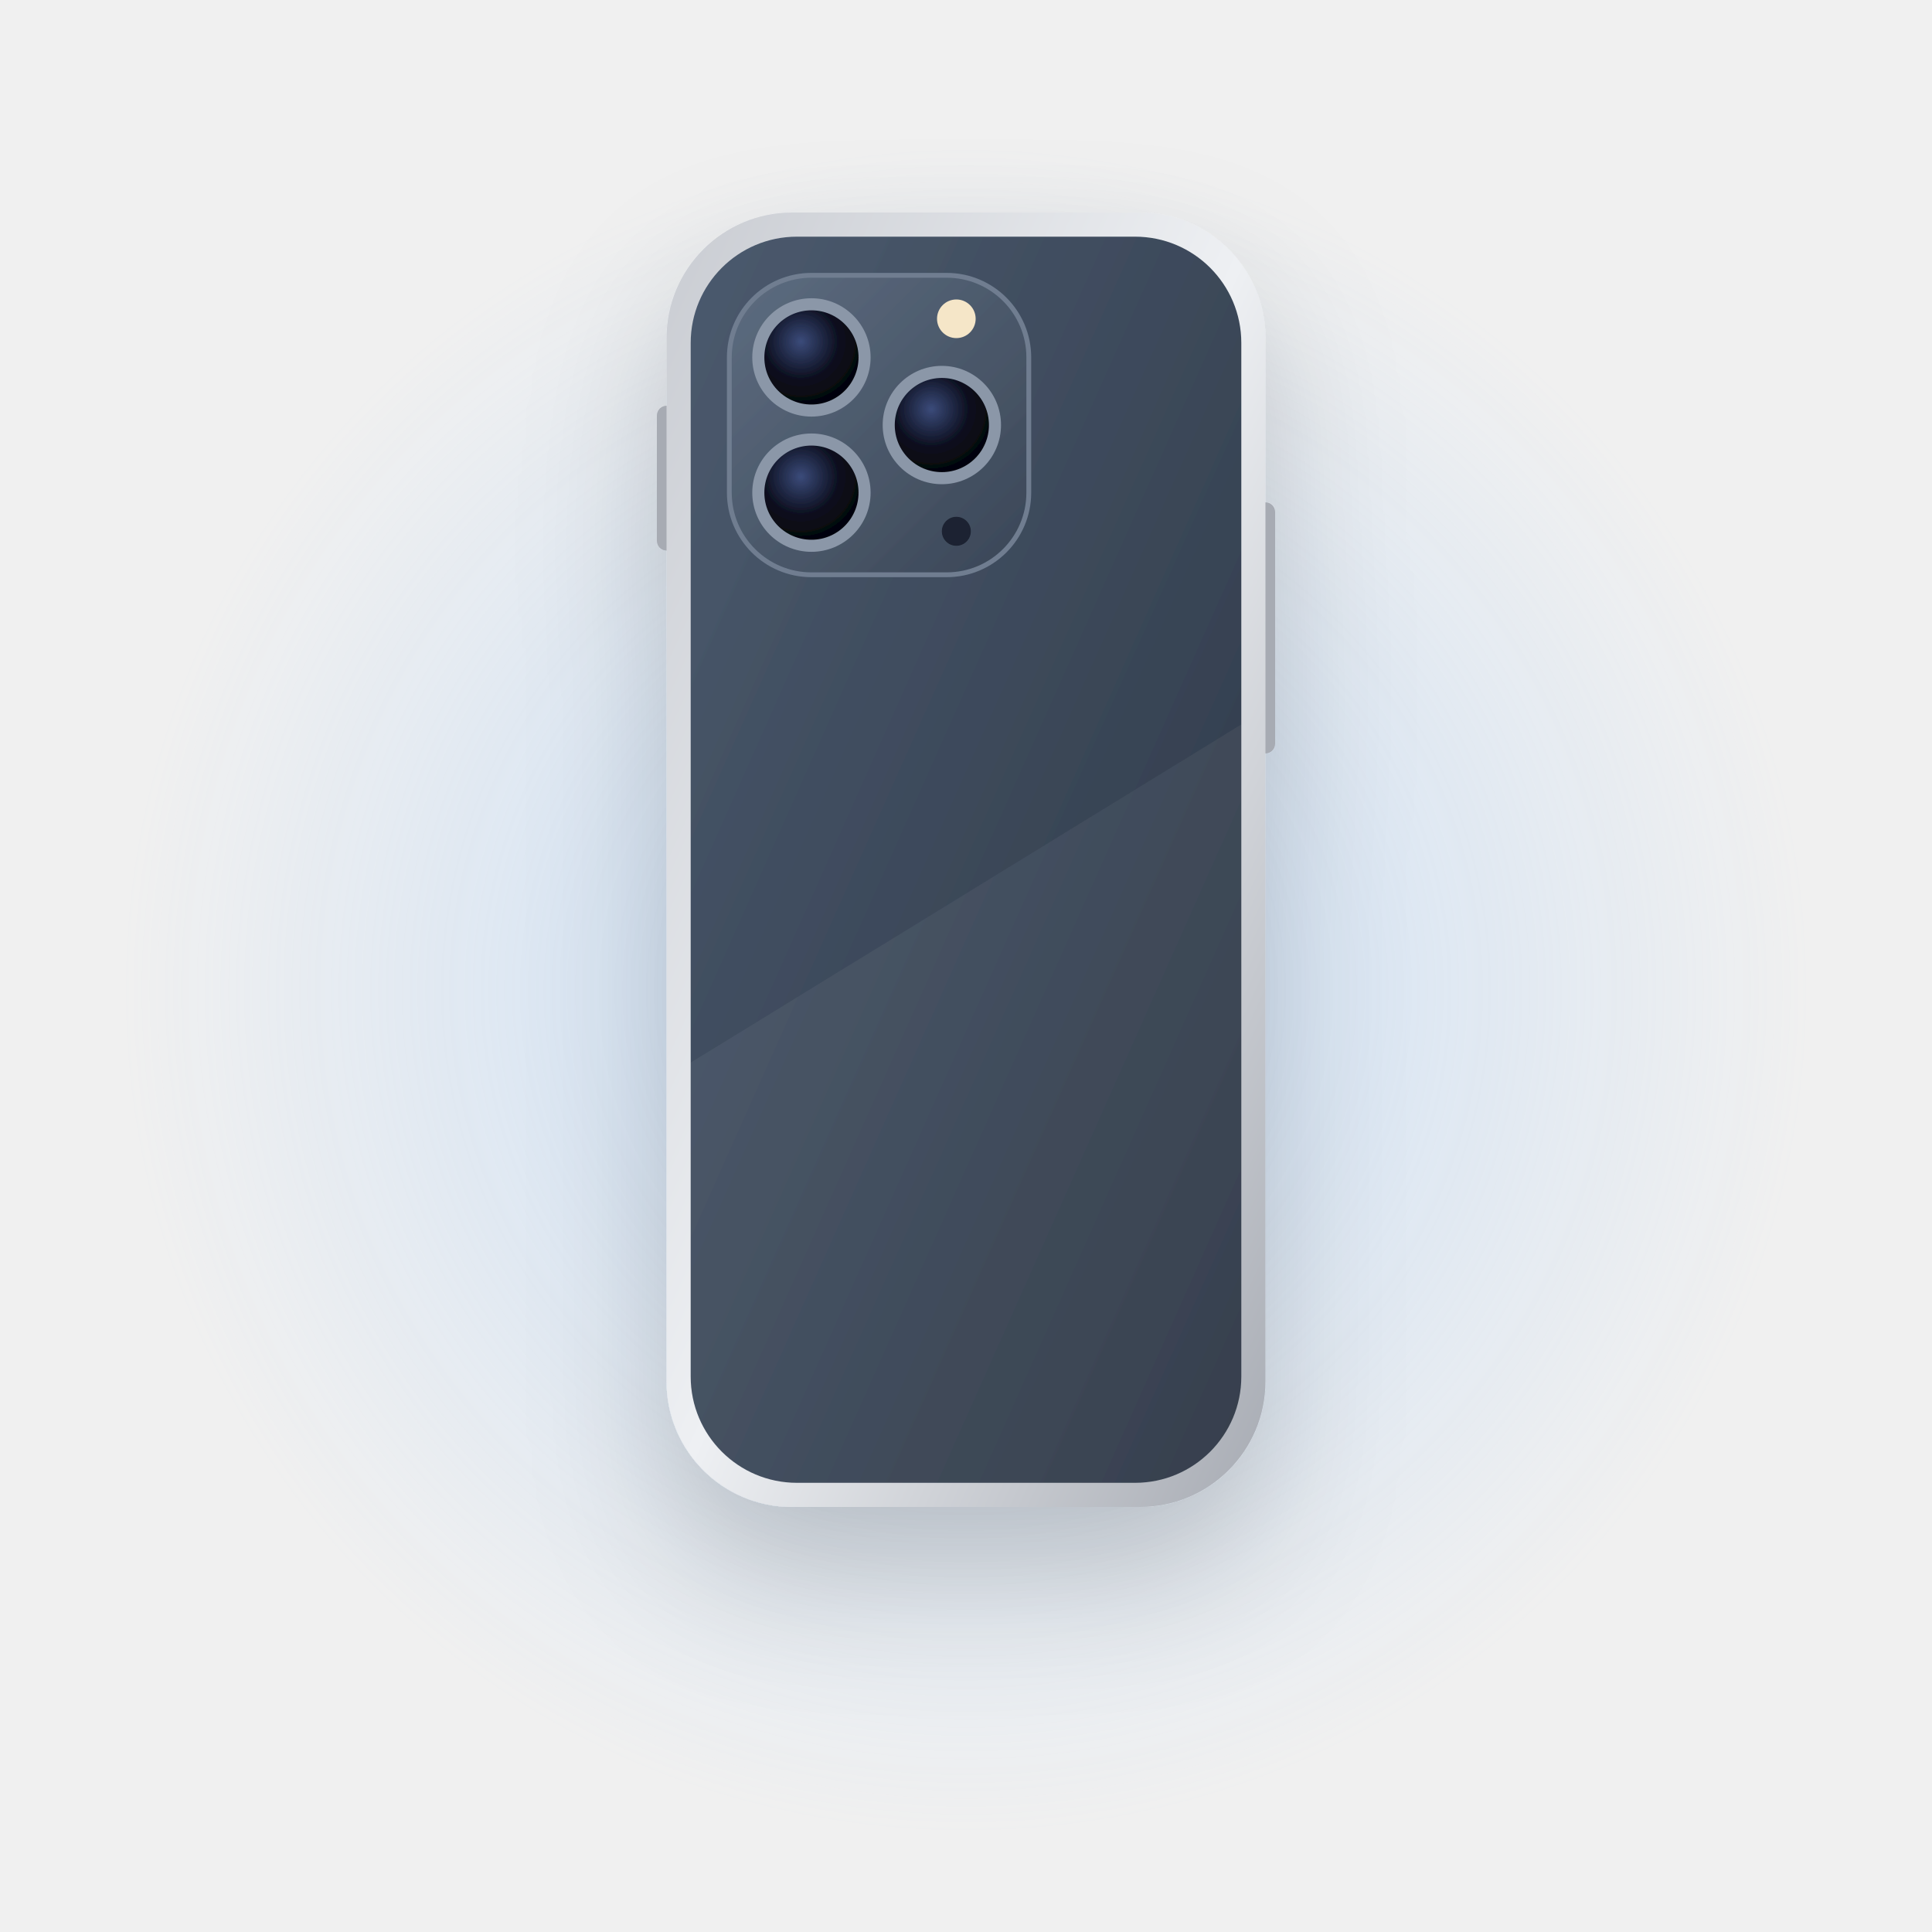
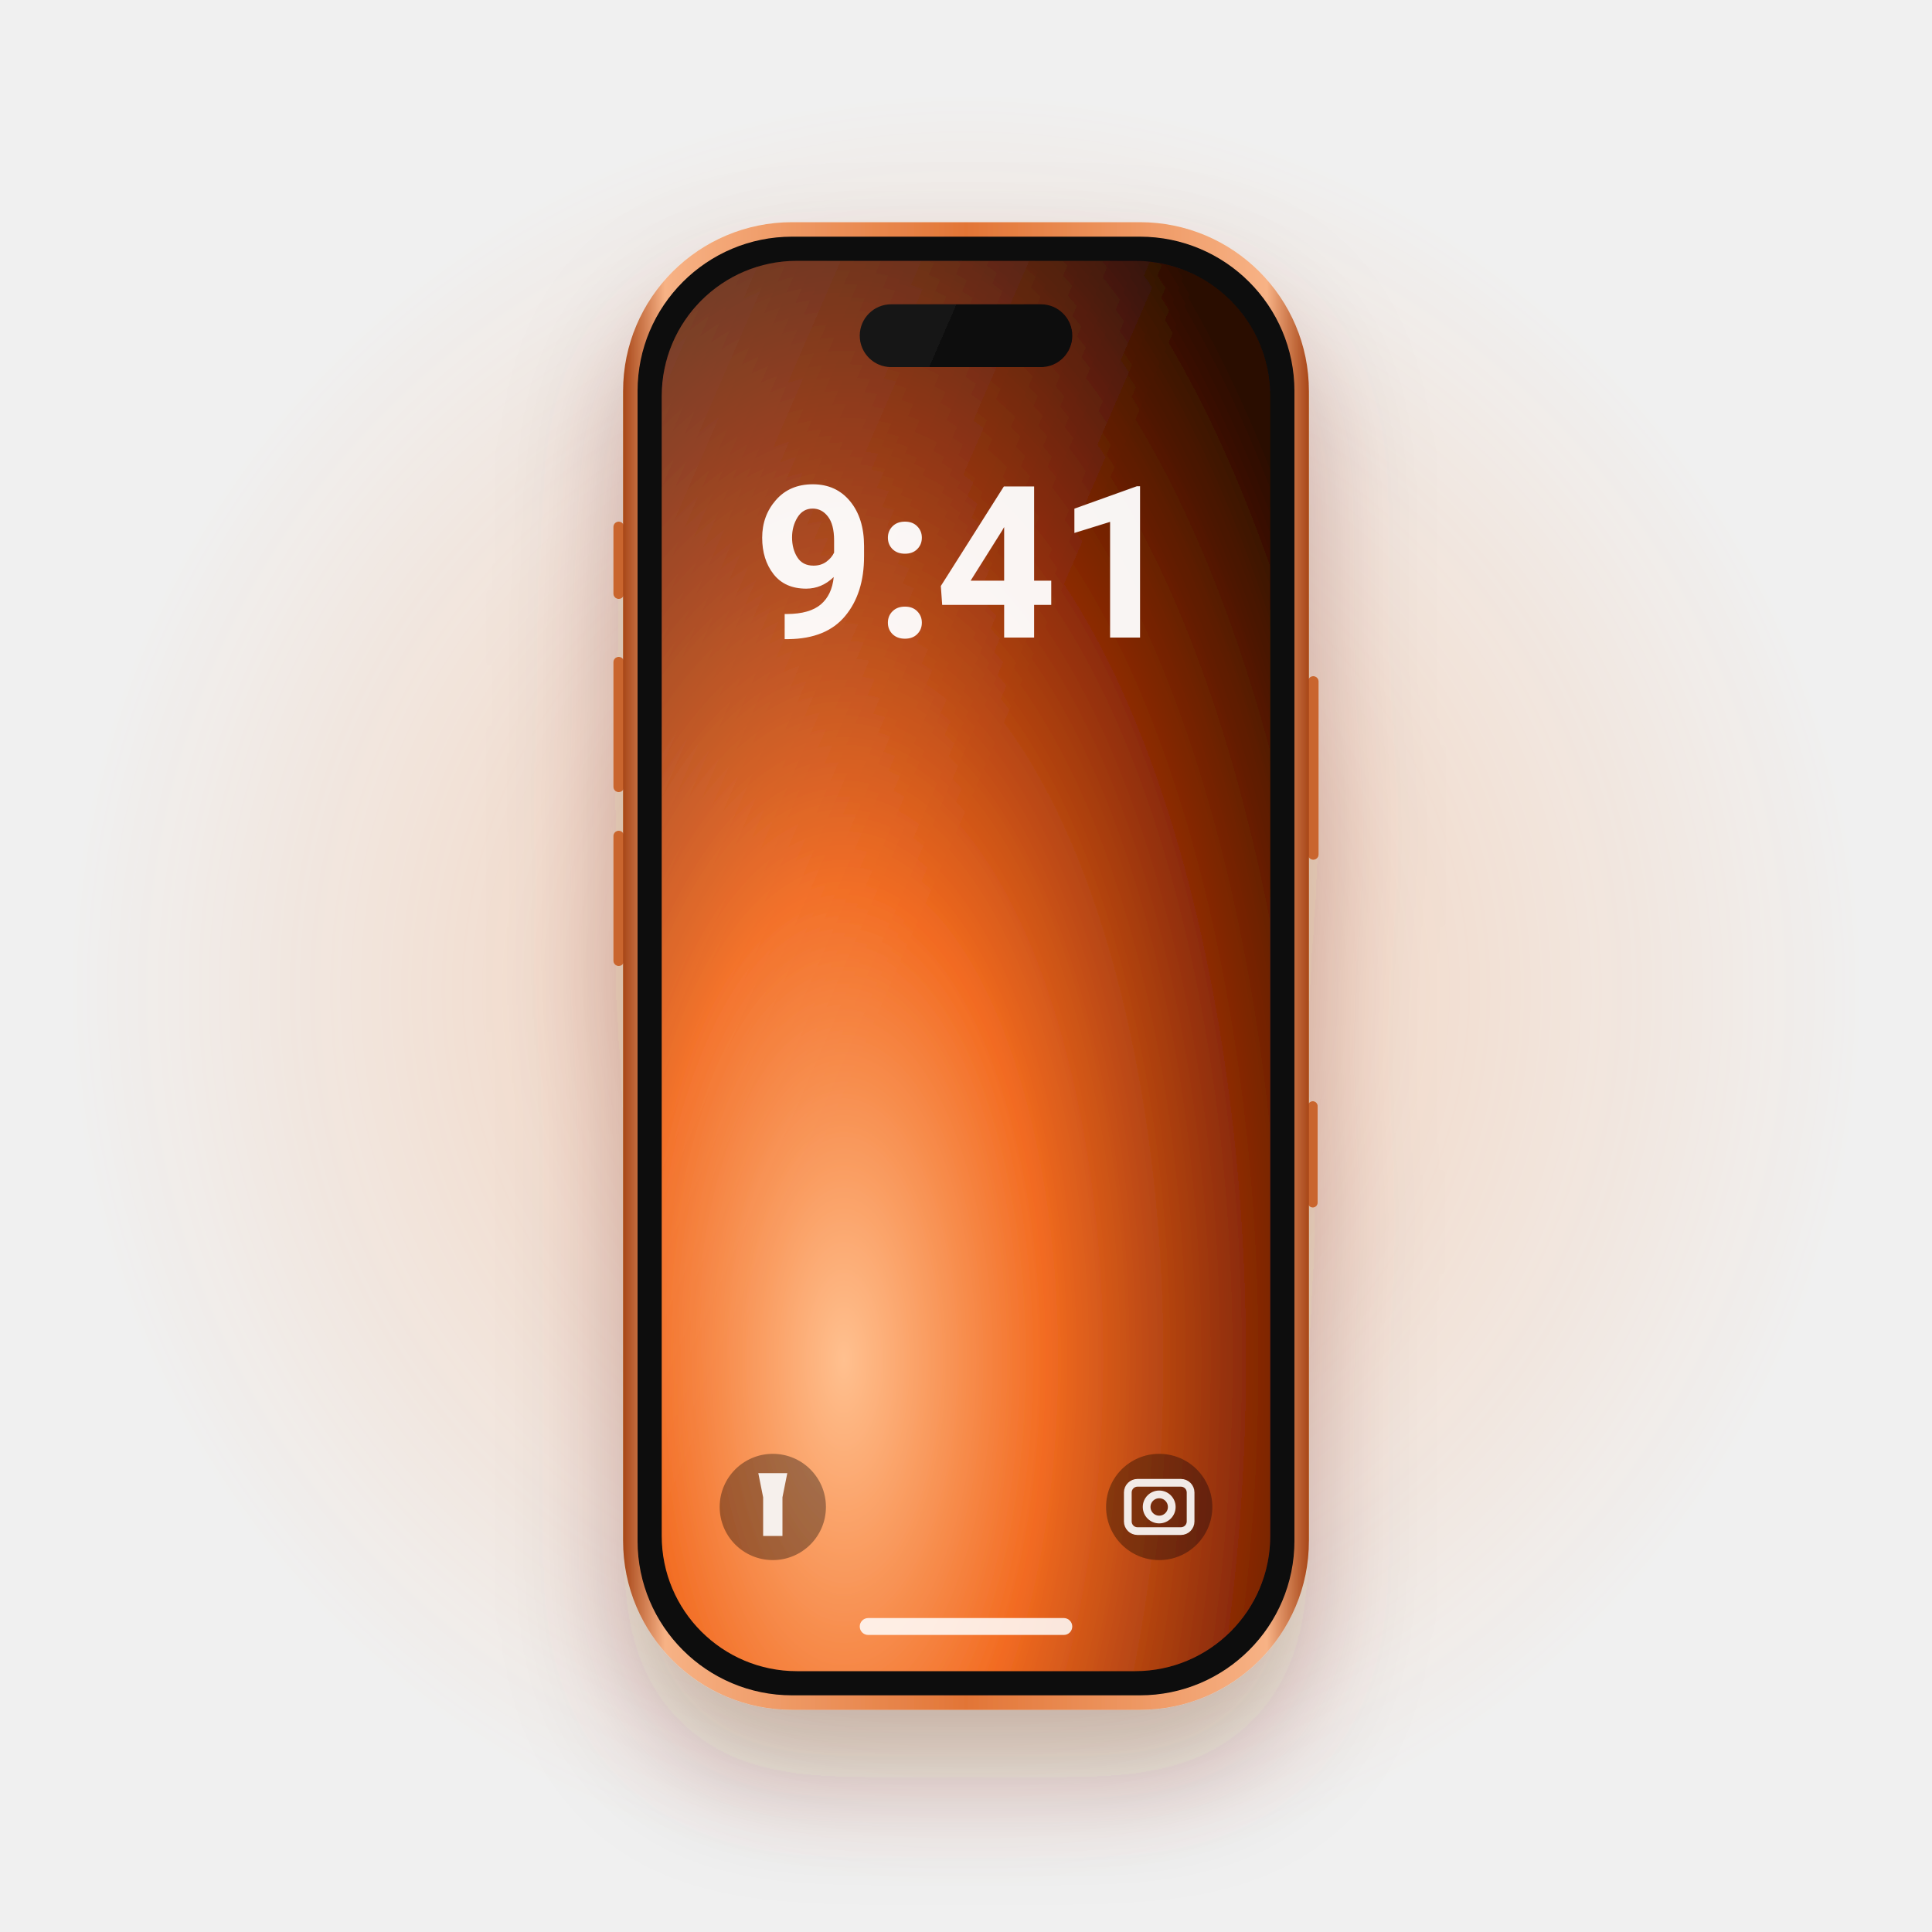
<svg xmlns="http://www.w3.org/2000/svg" viewBox="0 0 400 400" role="img" aria-label="iPhone">
  <defs>
    <radialGradient id="glow" cx="0.5" cy="0.5" r="0.5">
-       <stop offset="0" stop-color="#93c5fd" stop-opacity="0.42" />
-       <stop offset="1" stop-color="#93c5fd" stop-opacity="0" />
+       <stop offset="0" stop-color="#ff8a3d" stop-opacity="0.35" />
+       <stop offset="1" stop-color="#ff8a3d" stop-opacity="0" />
    </radialGradient>
    <filter id="shadow" x="-40%" y="-40%" width="180%" height="180%">
-       <feDropShadow dx="0" dy="14" stdDeviation="14" flood-color="#000" flood-opacity="0.18" />
+       <feDropShadow dx="0" dy="14" stdDeviation="12" flood-color="#5c2203" flood-opacity="0.28" />
    </filter>
-     <linearGradient id="frame" x1="0" y1="0" x2="1" y2="1">
-       <stop offset="0" stop-color="#c9ccd2" />
-       <stop offset="0.5" stop-color="#eef0f3" />
-       <stop offset="1" stop-color="#a7abb3" />
+     <linearGradient id="frame" x1="0" y1="0" x2="1" y2="0">
+       <stop offset="0" stop-color="#a9481a" />
+       <stop offset="0.06" stop-color="#f7b285" />
+       <stop offset="0.5" stop-color="#e27536" />
+       <stop offset="0.94" stop-color="#f7b285" />
+       <stop offset="1" stop-color="#a9481a" />
    </linearGradient>
-     <linearGradient id="back" x1="0" y1="0" x2="1" y2="1">
-       <stop offset="0" stop-color="#4b5a6e" />
-       <stop offset="1" stop-color="#2c3644" />
+     <radialGradient id="wall" cx="0.3" cy="0.78" r="0.95">
+       <stop offset="0" stop-color="#ffc08f" />
+       <stop offset="0.35" stop-color="#f26b21" />
+       <stop offset="0.7" stop-color="#8a2a06" />
+       <stop offset="1" stop-color="#2a0c02" />
+     </radialGradient>
+     <linearGradient id="glare" x1="0" y1="0" x2="1" y2="1">
+       <stop offset="0" stop-color="#fff" stop-opacity="0.16" />
+       <stop offset="0.45" stop-color="#fff" stop-opacity="0" />
    </linearGradient>
-     <linearGradient id="bump" x1="0" y1="0" x2="1" y2="1">
-       <stop offset="0" stop-color="#5d6c80" />
-       <stop offset="1" stop-color="#3a4656" />
-     </linearGradient>
-     <radialGradient id="lens" cx="0.4" cy="0.35" r="0.7">
-       <stop offset="0" stop-color="#3b4b7a" />
-       <stop offset="0.5" stop-color="#0d1020" />
-       <stop offset="1" stop-color="#000" />
-     </radialGradient>
  </defs>
-   <circle cx="200" cy="205" r="175" fill="url(#glow)" />
+   <circle cx="200" cy="205" r="185" fill="url(#glow)" />
  <g filter="url(#shadow)">
-     <rect x="260" y="104" width="4" height="52" rx="2" fill="#a7abb3" />
-     <rect x="136" y="84" width="4" height="30" rx="2" fill="#a7abb3" />
-     <rect x="138" y="44" width="124" height="268" rx="26" fill="url(#frame)" />
-     <rect x="143" y="49" width="114" height="258" rx="22" fill="url(#back)" />
-     <rect x="151" y="57" width="62" height="62" rx="17" fill="url(#bump)" stroke="#6f7d90" stroke-width="1" />
-     <g stroke="#8b97a8" stroke-width="2.5">
-       <circle cx="168" cy="74" r="11" fill="url(#lens)" />
-       <circle cx="168" cy="102" r="11" fill="url(#lens)" />
-       <circle cx="195" cy="88" r="11" fill="url(#lens)" />
-     </g>
-     <circle cx="198" cy="66" r="4" fill="#f5e6c8" />
-     <circle cx="198" cy="110" r="3" fill="#1b2230" />
-     <path d="M143 220 L257 150 L257 285 a22 22 0 0 1 -22 22 L165 307 a22 22 0 0 1 -22 -22 Z" fill="#ffffff" fill-opacity="0.05" />
+     <rect x="127" y="108" width="2.2" height="16" rx="1.1" fill="#c9652e" />
+     <rect x="127" y="136" width="2.2" height="28" rx="1.1" fill="#c9652e" />
+     <rect x="127" y="172" width="2.2" height="28" rx="1.1" fill="#c9652e" />
+     <rect x="270.8" y="140" width="2.2" height="38" rx="1.1" fill="#c9652e" />
+     <rect x="270.8" y="228" width="2" height="22" rx="1" fill="#c9652e" />
+     <rect x="129" y="46" width="142" height="308" rx="35" fill="url(#frame)" />
+     <rect x="132" y="49" width="136" height="302" rx="32" fill="#0b0b0d" />
+     <rect x="137" y="54" width="126" height="292" rx="28" fill="url(#wall)" />
+     <rect x="178" y="63" width="44" height="13" rx="6.5" fill="#000" />
+     <text x="200" y="132" text-anchor="middle" fill="#fff" fill-opacity="0.95" font-family="-apple-system, 'SF Pro Display', 'Segoe UI', Roboto, sans-serif" font-size="44" font-weight="600">9:41</text>
+     <circle cx="160" cy="312" r="11" fill="#000" fill-opacity="0.35" />
+     <path d="M157 305 h6 l-1 5 v8 h-4 v-8 z" fill="#fff" fill-opacity="0.9" />
+     <circle cx="240" cy="312" r="11" fill="#000" fill-opacity="0.35" />
+     <rect x="233.5" y="307" width="13" height="10" rx="2" fill="none" stroke="#fff" stroke-opacity="0.9" stroke-width="1.6" />
+     <circle cx="240" cy="312" r="2.6" fill="none" stroke="#fff" stroke-opacity="0.9" stroke-width="1.6" />
+     <rect x="178" y="335" width="44" height="3.5" rx="1.75" fill="#fff" fill-opacity="0.85" />
+     <rect x="137" y="54" width="126" height="292" rx="28" fill="url(#glare)" />
  </g>
</svg>
